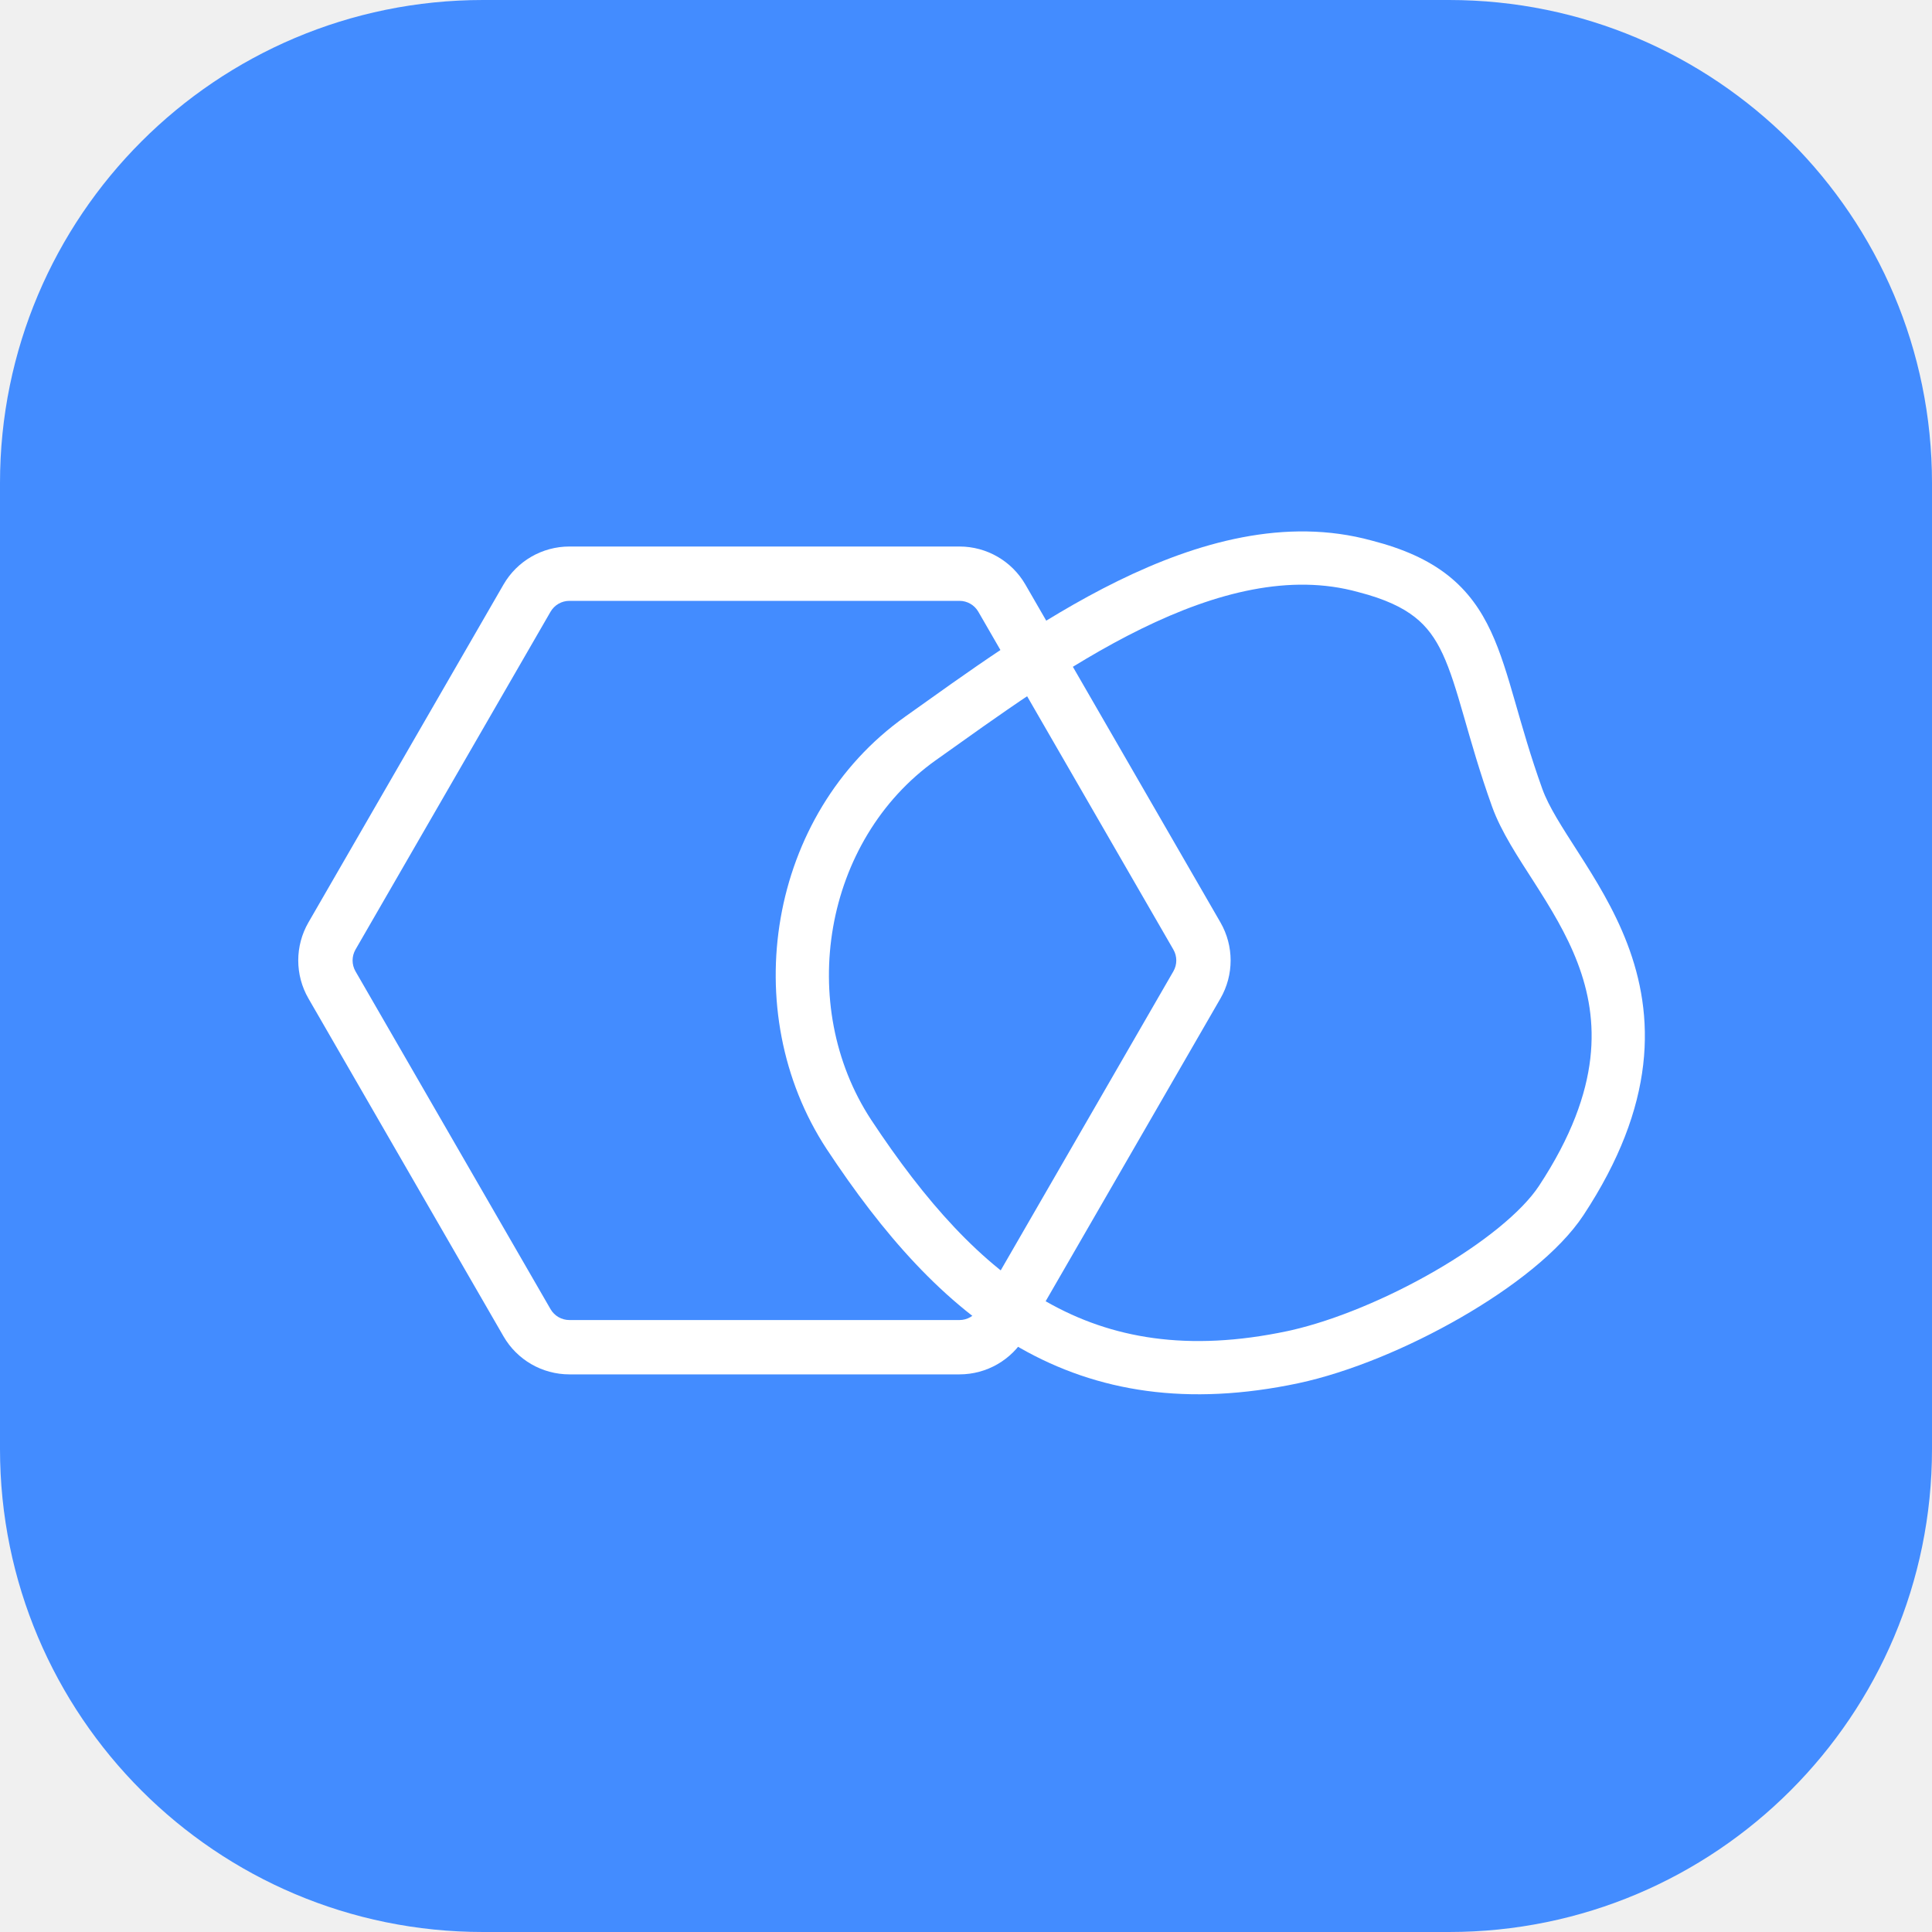
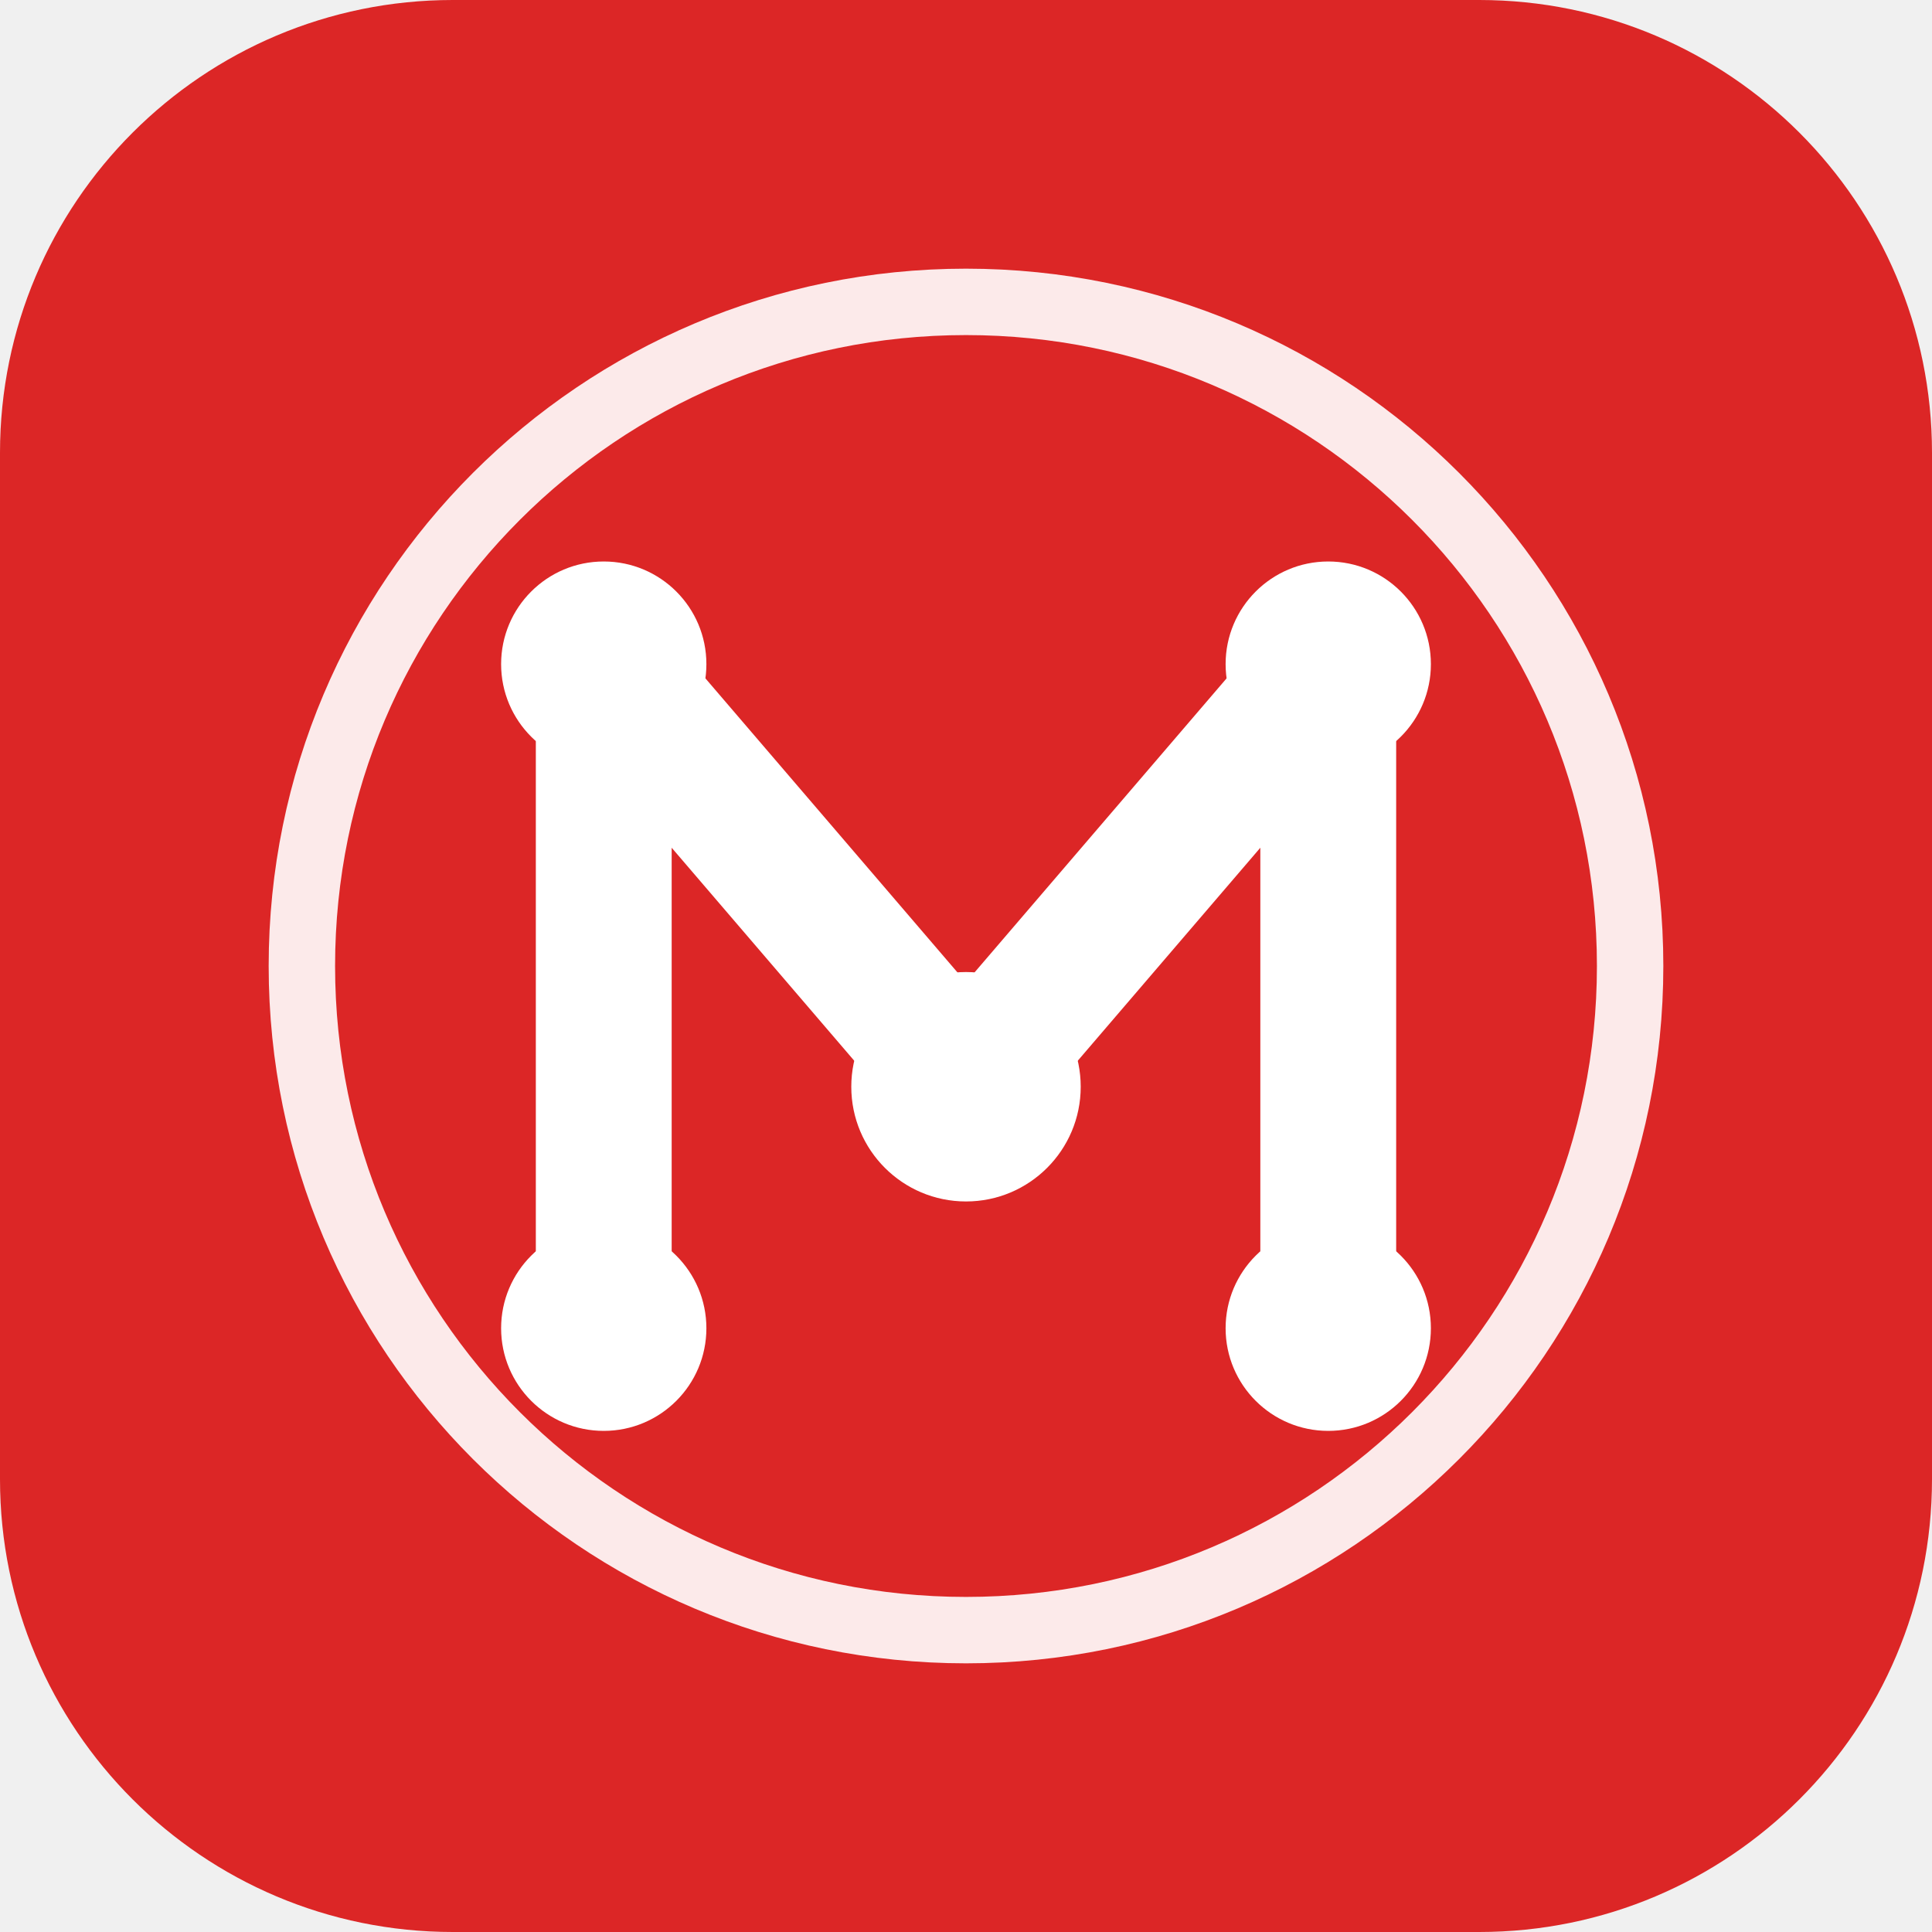
- <svg xmlns="http://www.w3.org/2000/svg" width="80" height="80" viewBox="0 0 80 80" fill="none">
-   <rect width="80" height="80" rx="20" fill="#438CFF" />
-   <path d="M14.72 40.22C14.56 39.942 14.56 39.599 14.72 39.32L22.797 25.33C22.958 25.052 23.255 24.88 23.577 24.88L39.731 24.88C40.052 24.88 40.349 25.052 40.51 25.33L48.587 39.32C48.748 39.598 48.748 39.942 48.587 40.22L40.51 54.21C40.349 54.488 40.052 54.66 39.731 54.66L23.577 54.66C23.255 54.66 22.958 54.488 22.797 54.21L14.72 40.22ZM20.849 55.335C21.411 56.309 22.451 56.91 23.577 56.91L39.731 56.91C40.856 56.91 41.896 56.309 42.459 55.335L50.536 41.345C51.098 40.37 51.098 39.17 50.536 38.195L42.459 24.205C41.896 23.231 40.856 22.63 39.731 22.63L23.577 22.63C22.451 22.63 21.411 23.231 20.849 24.205L12.772 38.195C12.209 39.17 12.209 40.37 12.772 41.345L20.849 55.335Z" fill="white" />
-   <path d="M34.227 47.575C30.502 41.891 31.797 33.718 37.481 29.675L37.482 29.674C39.906 27.955 43 25.67 46.291 24.056C49.568 22.449 53.238 21.405 56.8 22.384L56.801 22.384C58.107 22.72 59.135 23.179 59.953 23.822C60.78 24.474 61.324 25.262 61.737 26.148C62.139 27.01 62.431 28 62.733 29.049C63.042 30.12 63.374 31.304 63.862 32.661C64.131 33.411 64.673 34.235 65.382 35.343C66.058 36.399 66.836 37.645 67.384 39.082C67.938 40.536 68.261 42.193 68.041 44.089C67.821 45.98 67.068 48.04 65.57 50.315C64.575 51.825 62.602 53.34 60.488 54.557C58.345 55.792 55.884 56.821 53.768 57.275L53.767 57.275L53.765 57.276C49.179 58.245 45.44 57.64 42.238 55.816C39.078 54.014 36.542 51.08 34.229 47.578L34.228 47.577L34.227 47.575ZM38.757 31.473C34.085 34.797 32.967 41.626 36.069 46.363L36.069 46.363C38.307 49.751 40.612 52.35 43.33 53.9C46.008 55.426 49.185 55.99 53.305 55.119L53.478 55.081C55.282 54.667 57.45 53.763 59.387 52.647C61.417 51.477 63.024 50.172 63.728 49.102C65.075 47.056 65.678 45.32 65.851 43.834C66.023 42.353 65.776 41.054 65.324 39.868C64.865 38.664 64.2 37.587 63.525 36.531C62.881 35.526 62.161 34.45 61.786 33.407C61.27 31.97 60.918 30.715 60.614 29.66C60.304 28.583 60.055 27.76 59.739 27.08C59.434 26.425 59.082 25.944 58.588 25.555C58.084 25.158 57.366 24.806 56.251 24.519L56.242 24.517L56.232 24.514C53.436 23.74 50.364 24.515 47.262 26.036C44.168 27.553 41.242 29.711 38.758 31.473L38.757 31.473Z" fill="white" />
+ <svg xmlns="http://www.w3.org/2000/svg" width="64" height="64" viewBox="0 0 64 64" fill="none">
+   <rect width="64" height="64" rx="15" fill="#dc2626" />
+   <g stroke="#ffffff" stroke-linecap="round" stroke-linejoin="round" fill="none">
+     <circle cx="32" cy="32" r="22" stroke-width="2.2" opacity="0.9" />
+     <polyline points="20,44 20,22 32,36 44,22 44,44" stroke-width="4.5" />
+   </g>
+   <g fill="#ffffff">
+     <circle cx="20" cy="44" r="3.4" />
+     <circle cx="20" cy="22" r="3.4" />
+     <circle cx="32" cy="36" r="3.8" />
+     <circle cx="44" cy="22" r="3.4" />
+     <circle cx="44" cy="44" r="3.4" />
+   </g>
</svg>
